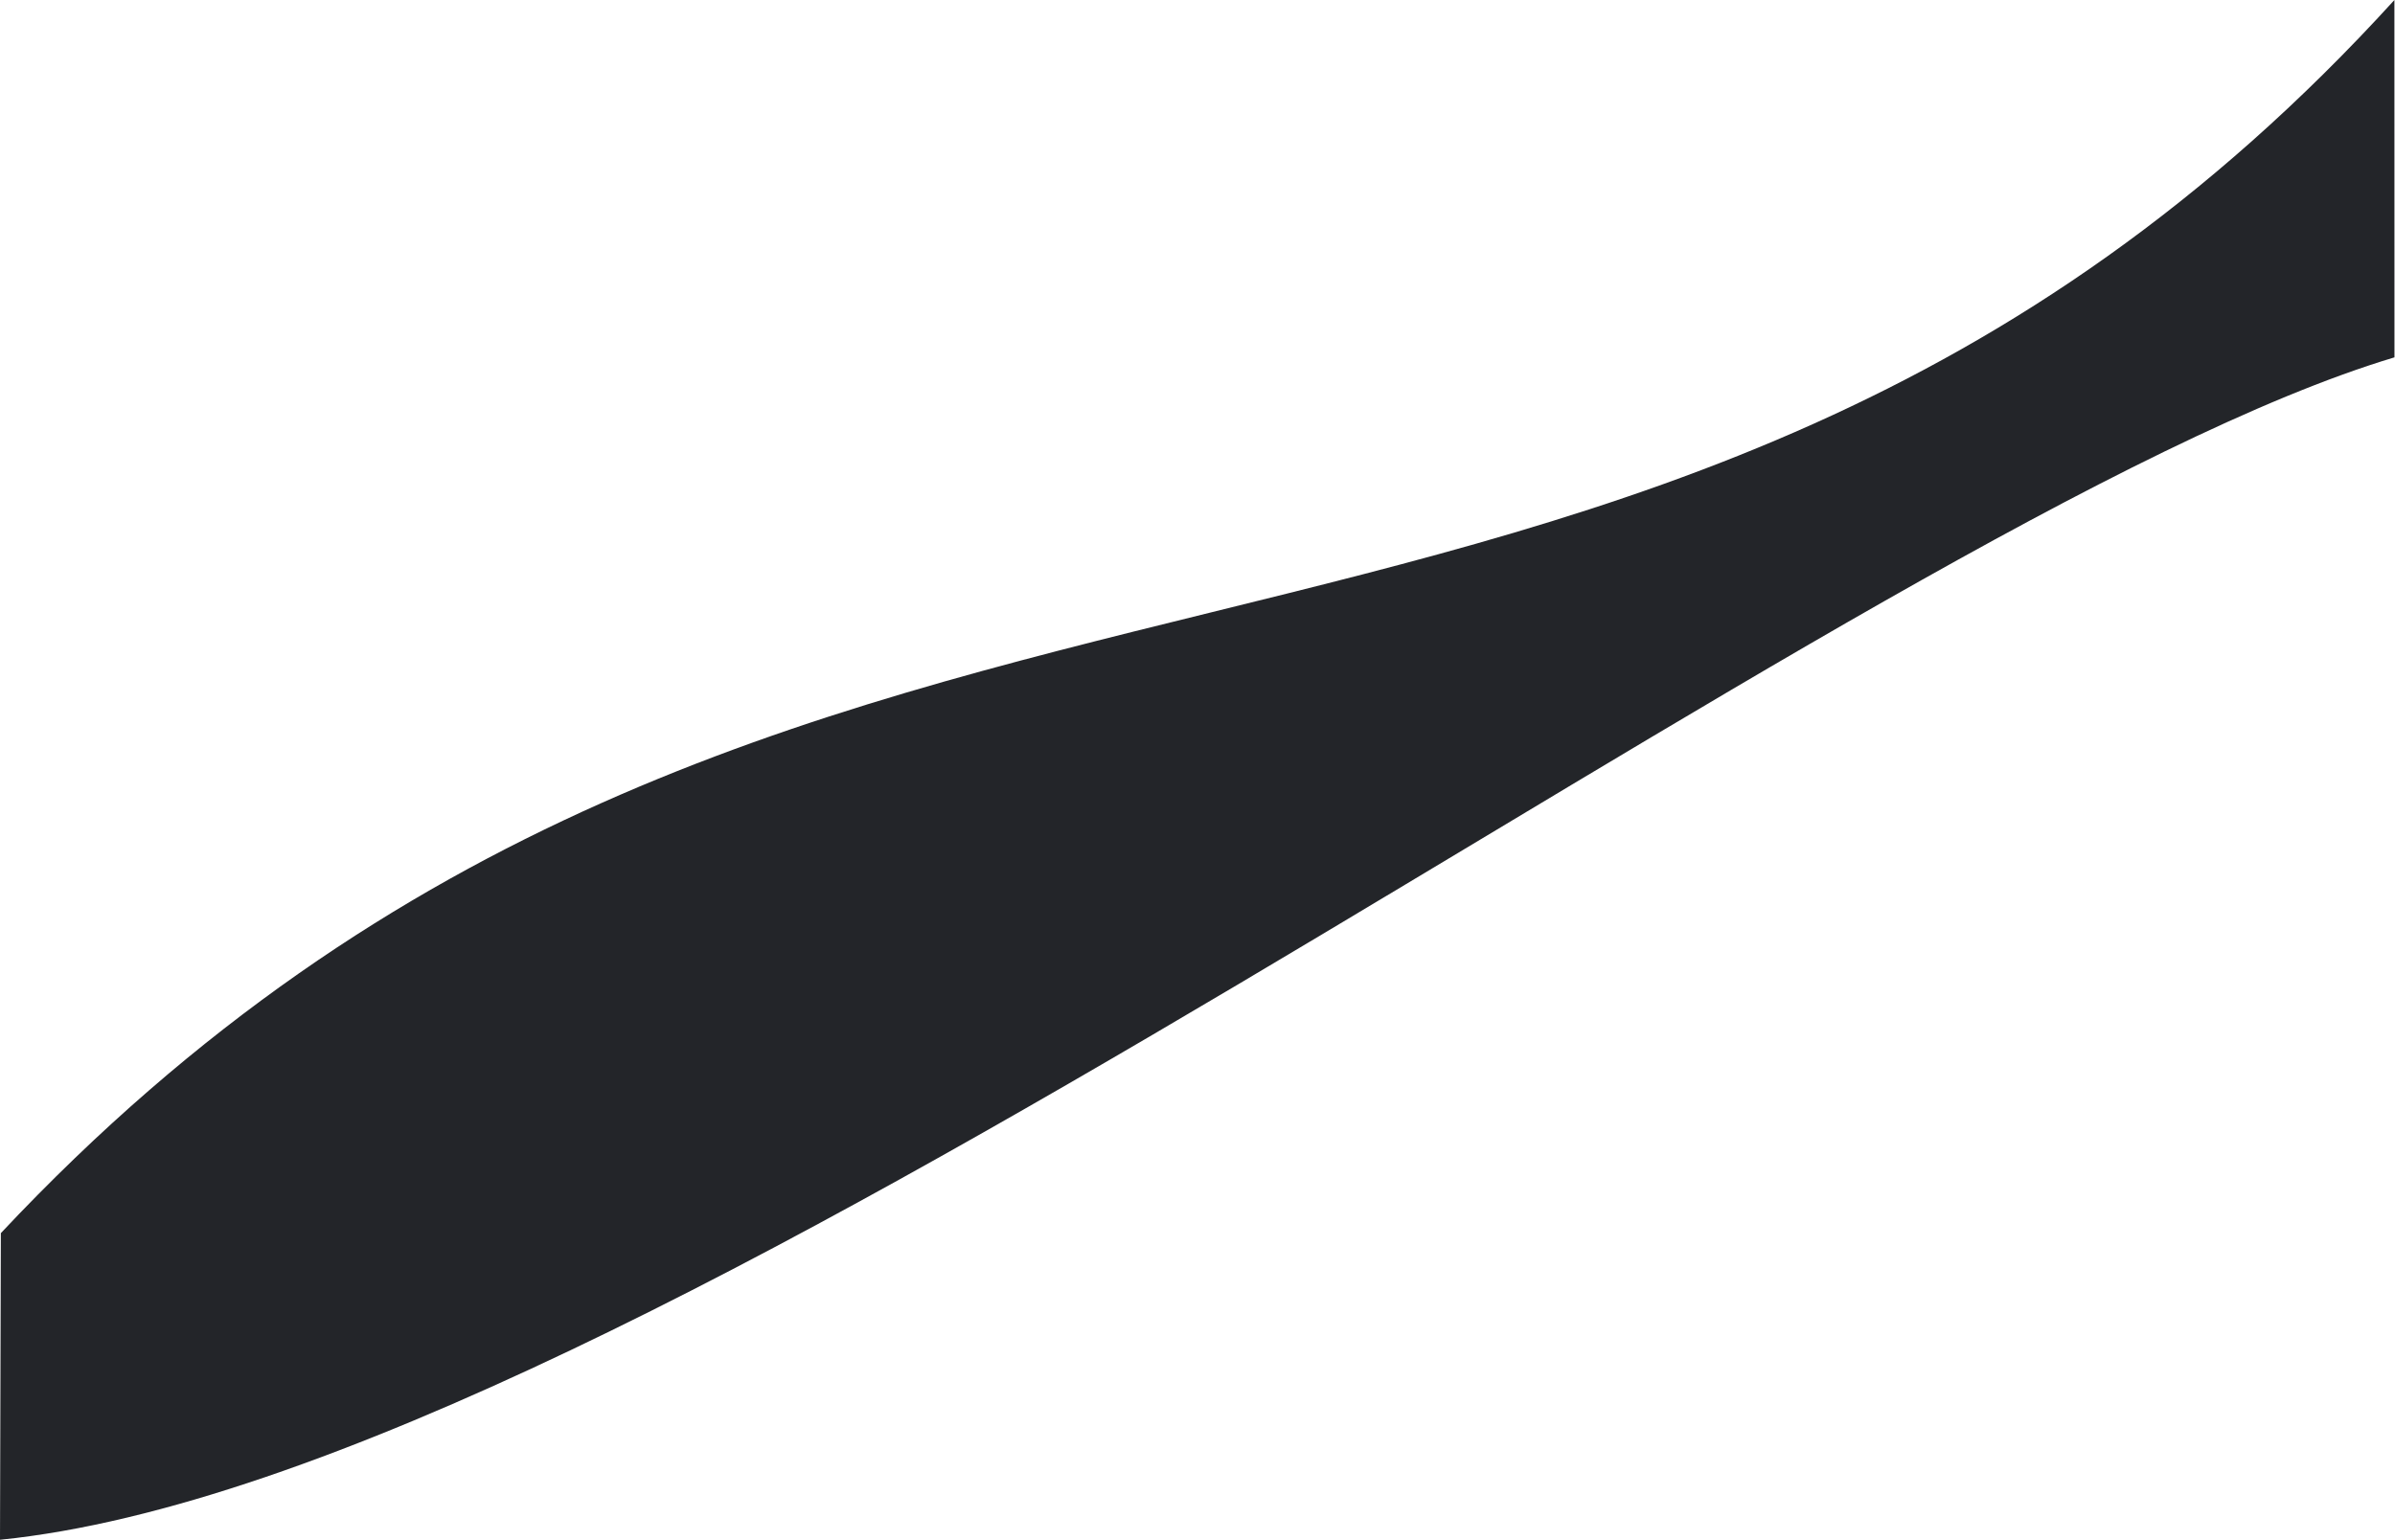
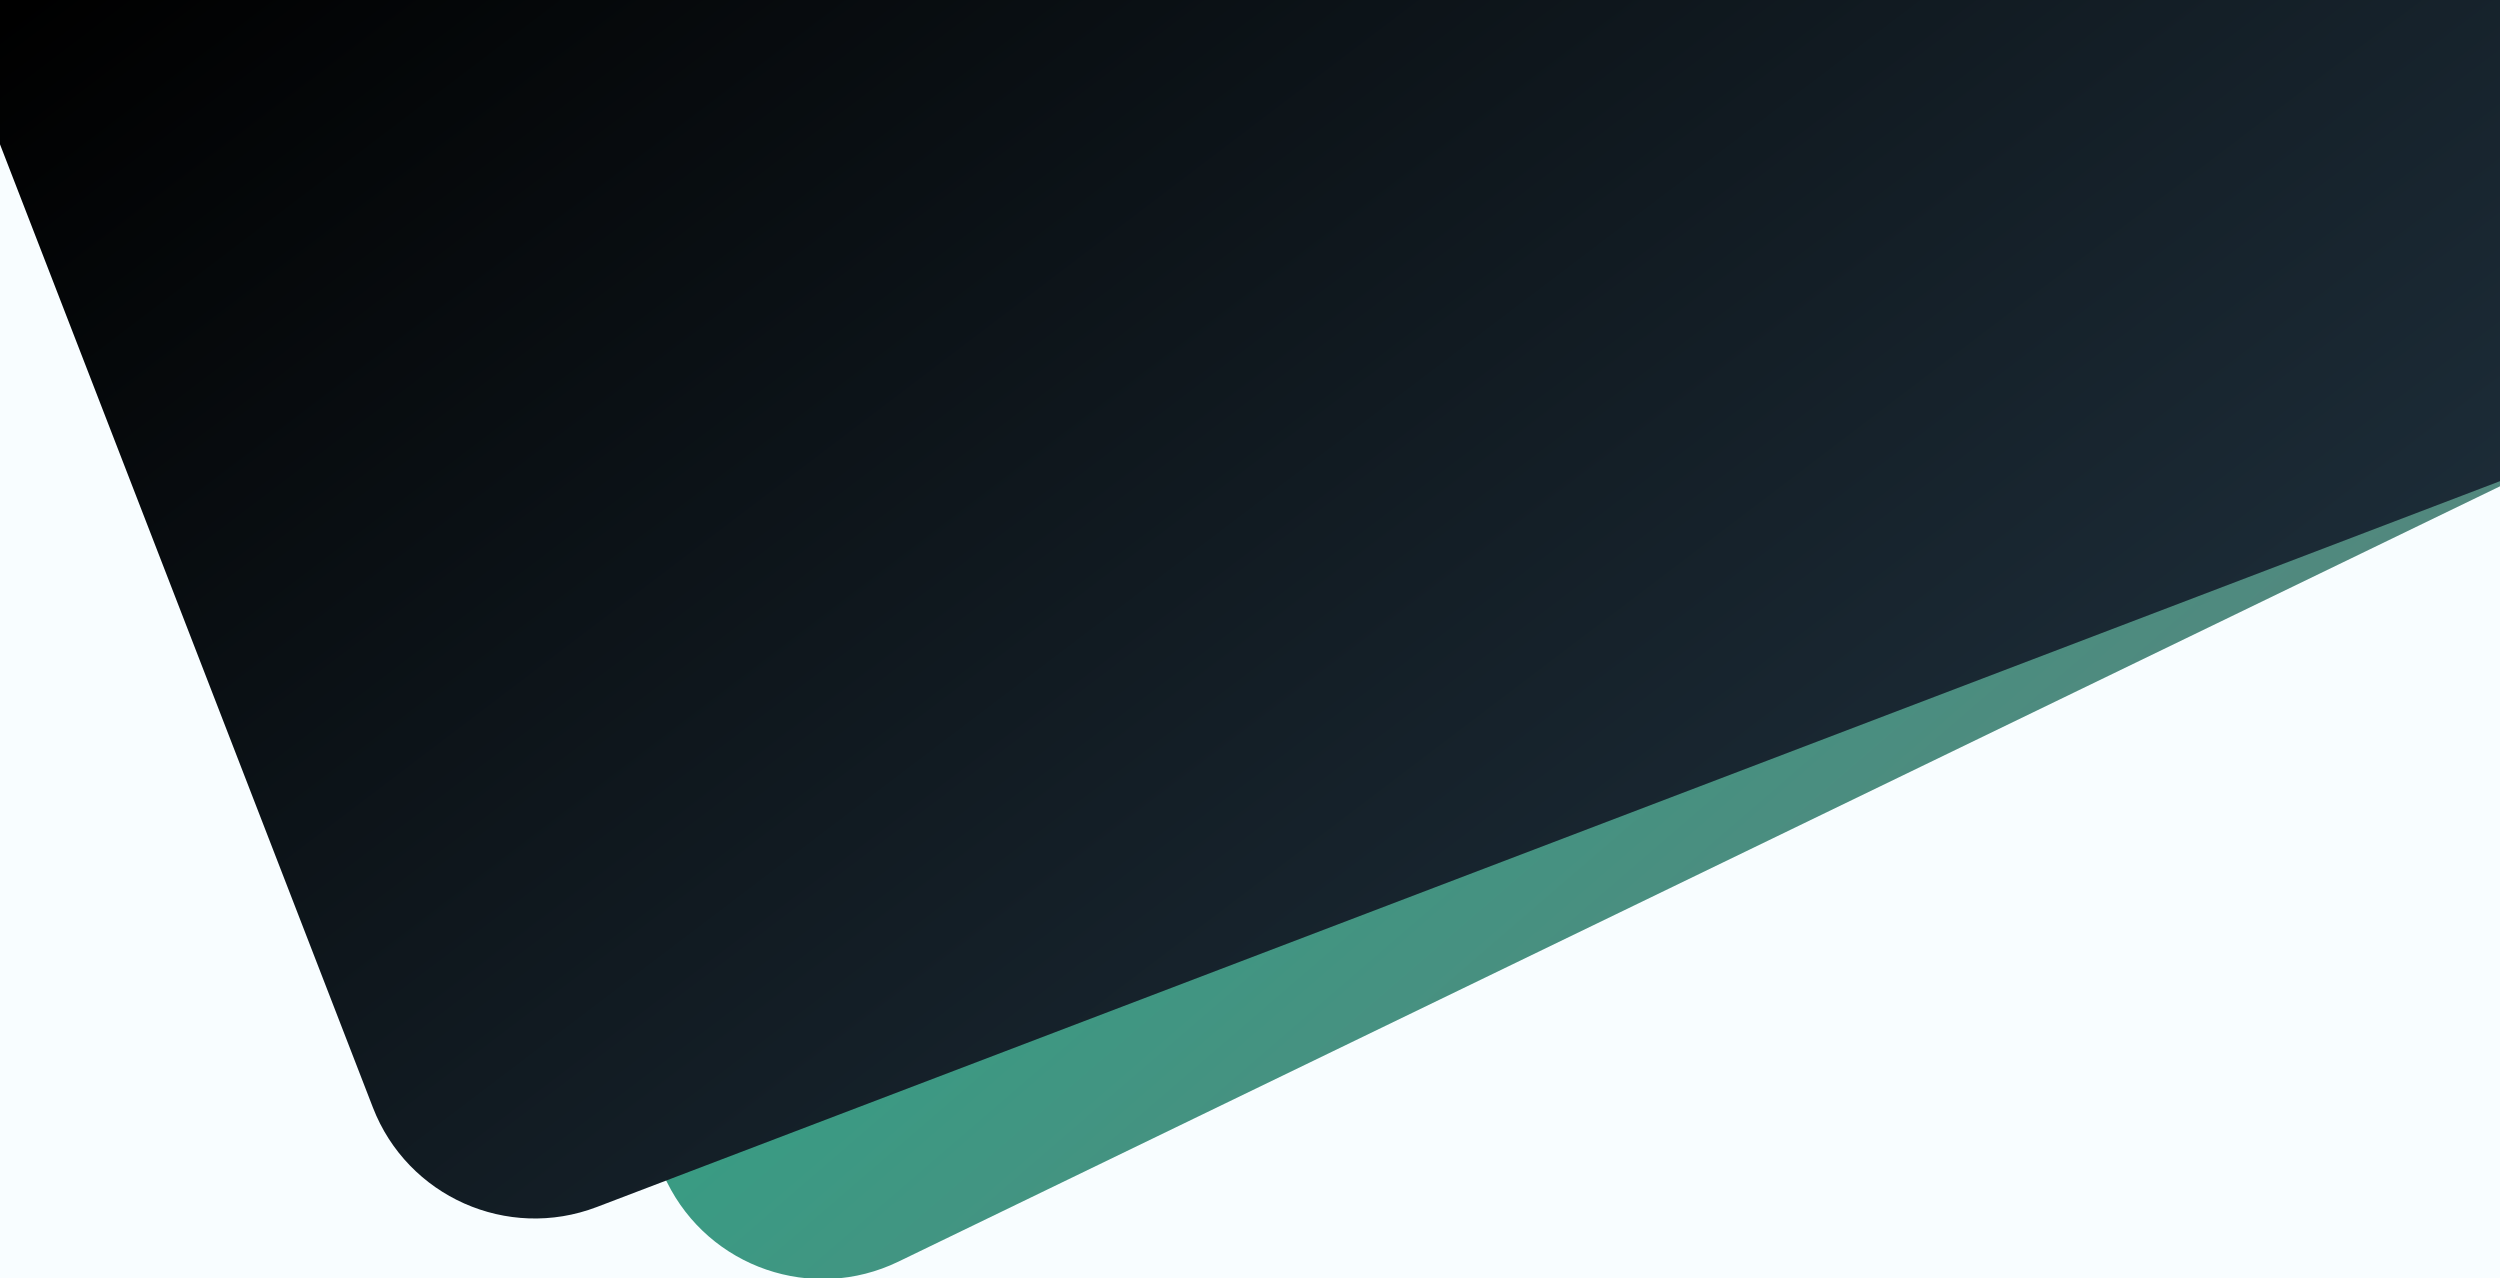
- <svg xmlns="http://www.w3.org/2000/svg" width="2037px" height="1310px" viewBox="0 0 2037 1310" version="1.1">
+ <svg xmlns="http://www.w3.org/2000/svg" width="1440px" height="736px" viewBox="0 0 1440 736" version="1.1">
+   <defs>
+     <linearGradient x1="90.745%" y1="96.433%" x2="16.02%" y2="25.311%" id="linearGradient-1">
+       <stop stop-color="#6D7278" offset="0%" />
+       <stop stop-color="#0AC18E" offset="100%" />
+     </linearGradient>
+     <linearGradient x1="86.448%" y1="94.526%" x2="18.372%" y2="24.993%" id="linearGradient-2">
+       <stop stop-color="#223543" offset="0%" />
+       <stop stop-color="#000000" offset="100%" />
+     </linearGradient>
+   </defs>
  <g id="Page-1" stroke="none" stroke-width="1" fill="none" fill-rule="evenodd">
-     <g id="bg" fill="#232529" fill-rule="nonzero">
-       <path d="M0.726,1049.12 C670.27,336.039 1395.894,703.983 2036.5,0 L2036.55,304.021 C1580.77,440.947 547.55,1254.86 0,1310 L0.726,1049.12 Z" id="Path" />
+     <g id="Desktop-HD">
+       <rect fill="#F8FDFF" x="0" y="0" width="1440" height="1024" />
+       <path d="M152.79,-17.205 L1323.226,-582.806 C1372.697,-606.712 1432.189,-586.228 1456.455,-536.933 L1733.635,26.134 C1758.027,75.684 1737.632,135.626 1688.082,160.018 C1687.884,160.115 1687.686,160.212 1687.488,160.308 L517.448,726.715 C467.97,750.667 408.436,730.191 384.158,680.872 L106.581,116.999 C82.19,67.449 102.584,7.507 152.135,-16.885 C152.353,-16.992 152.571,-17.099 152.79,-17.205 Z" id="Rectangle-Copy" fill="url(#linearGradient-1)" />
+       <path d="M48.698,-90.099 L1271.599,-531.259 C1323.341,-549.925 1380.443,-523.298 1399.405,-471.664 L1615.448,116.656 C1634.486,168.499 1607.892,225.96 1556.048,244.998 C1555.891,245.055 1555.734,245.113 1555.576,245.17 L332.984,687.171 C281.23,705.882 224.084,679.259 205.114,627.6 L-11.238,38.438 C-30.276,-13.405 -3.682,-70.866 48.161,-89.904 C48.34,-89.969 48.519,-90.035 48.698,-90.099 Z" id="Rectangle" fill="url(#linearGradient-2)" transform="translate(802.0927, 78) rotate(-1) translate(-802.0927, -78) " />
    </g>
  </g>
</svg>
